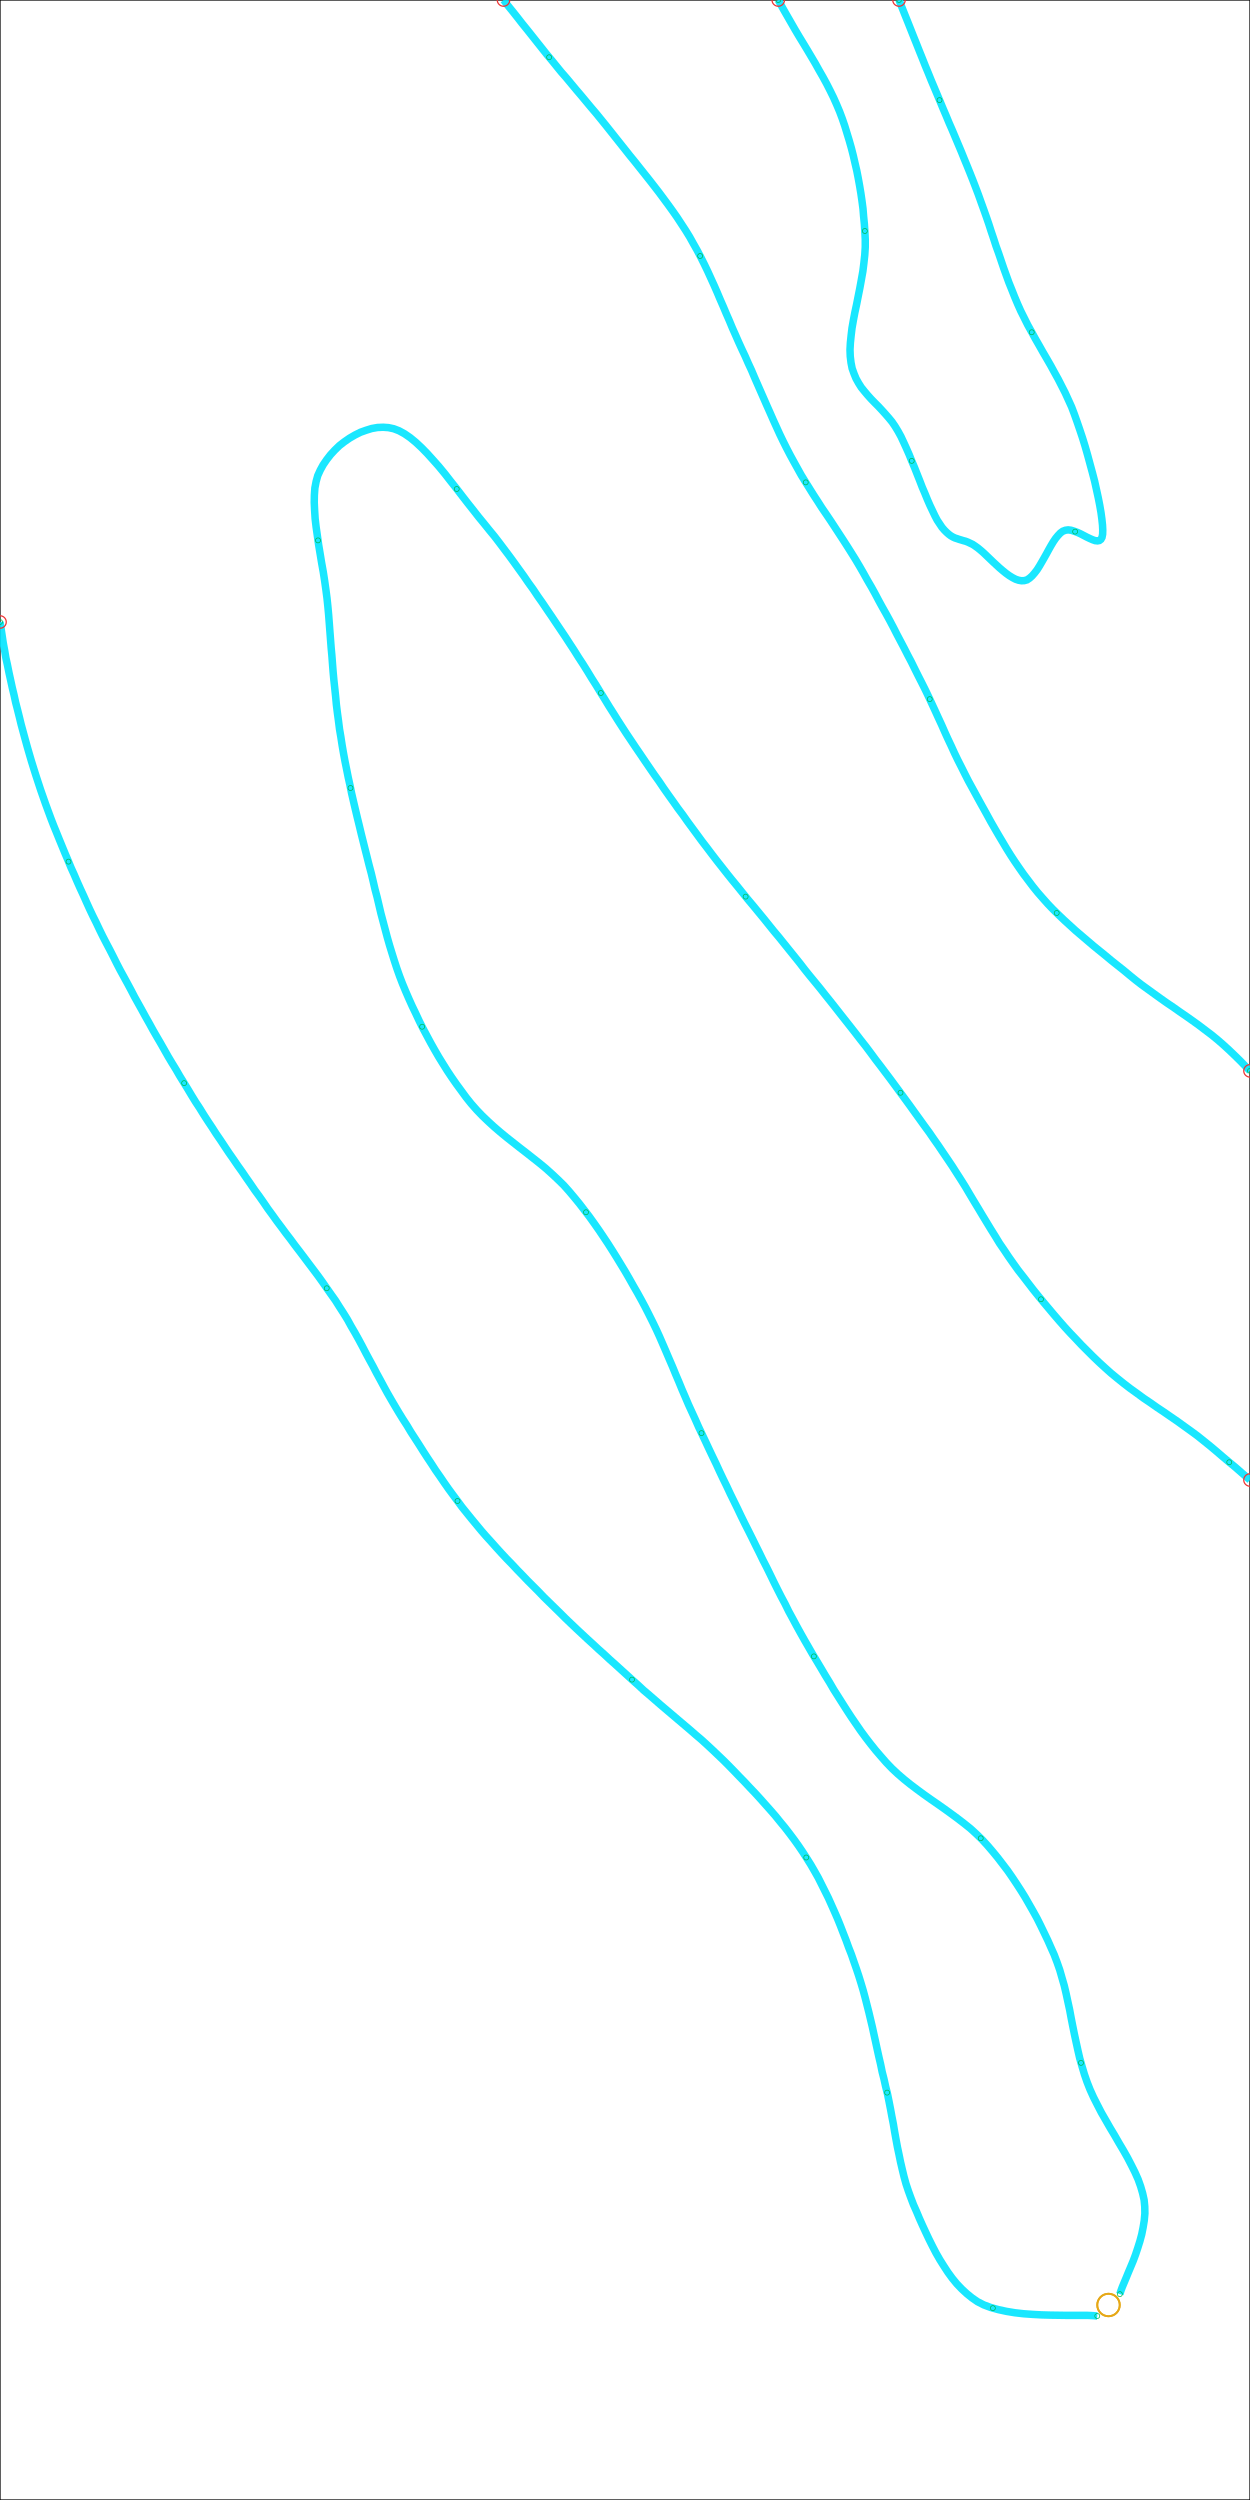
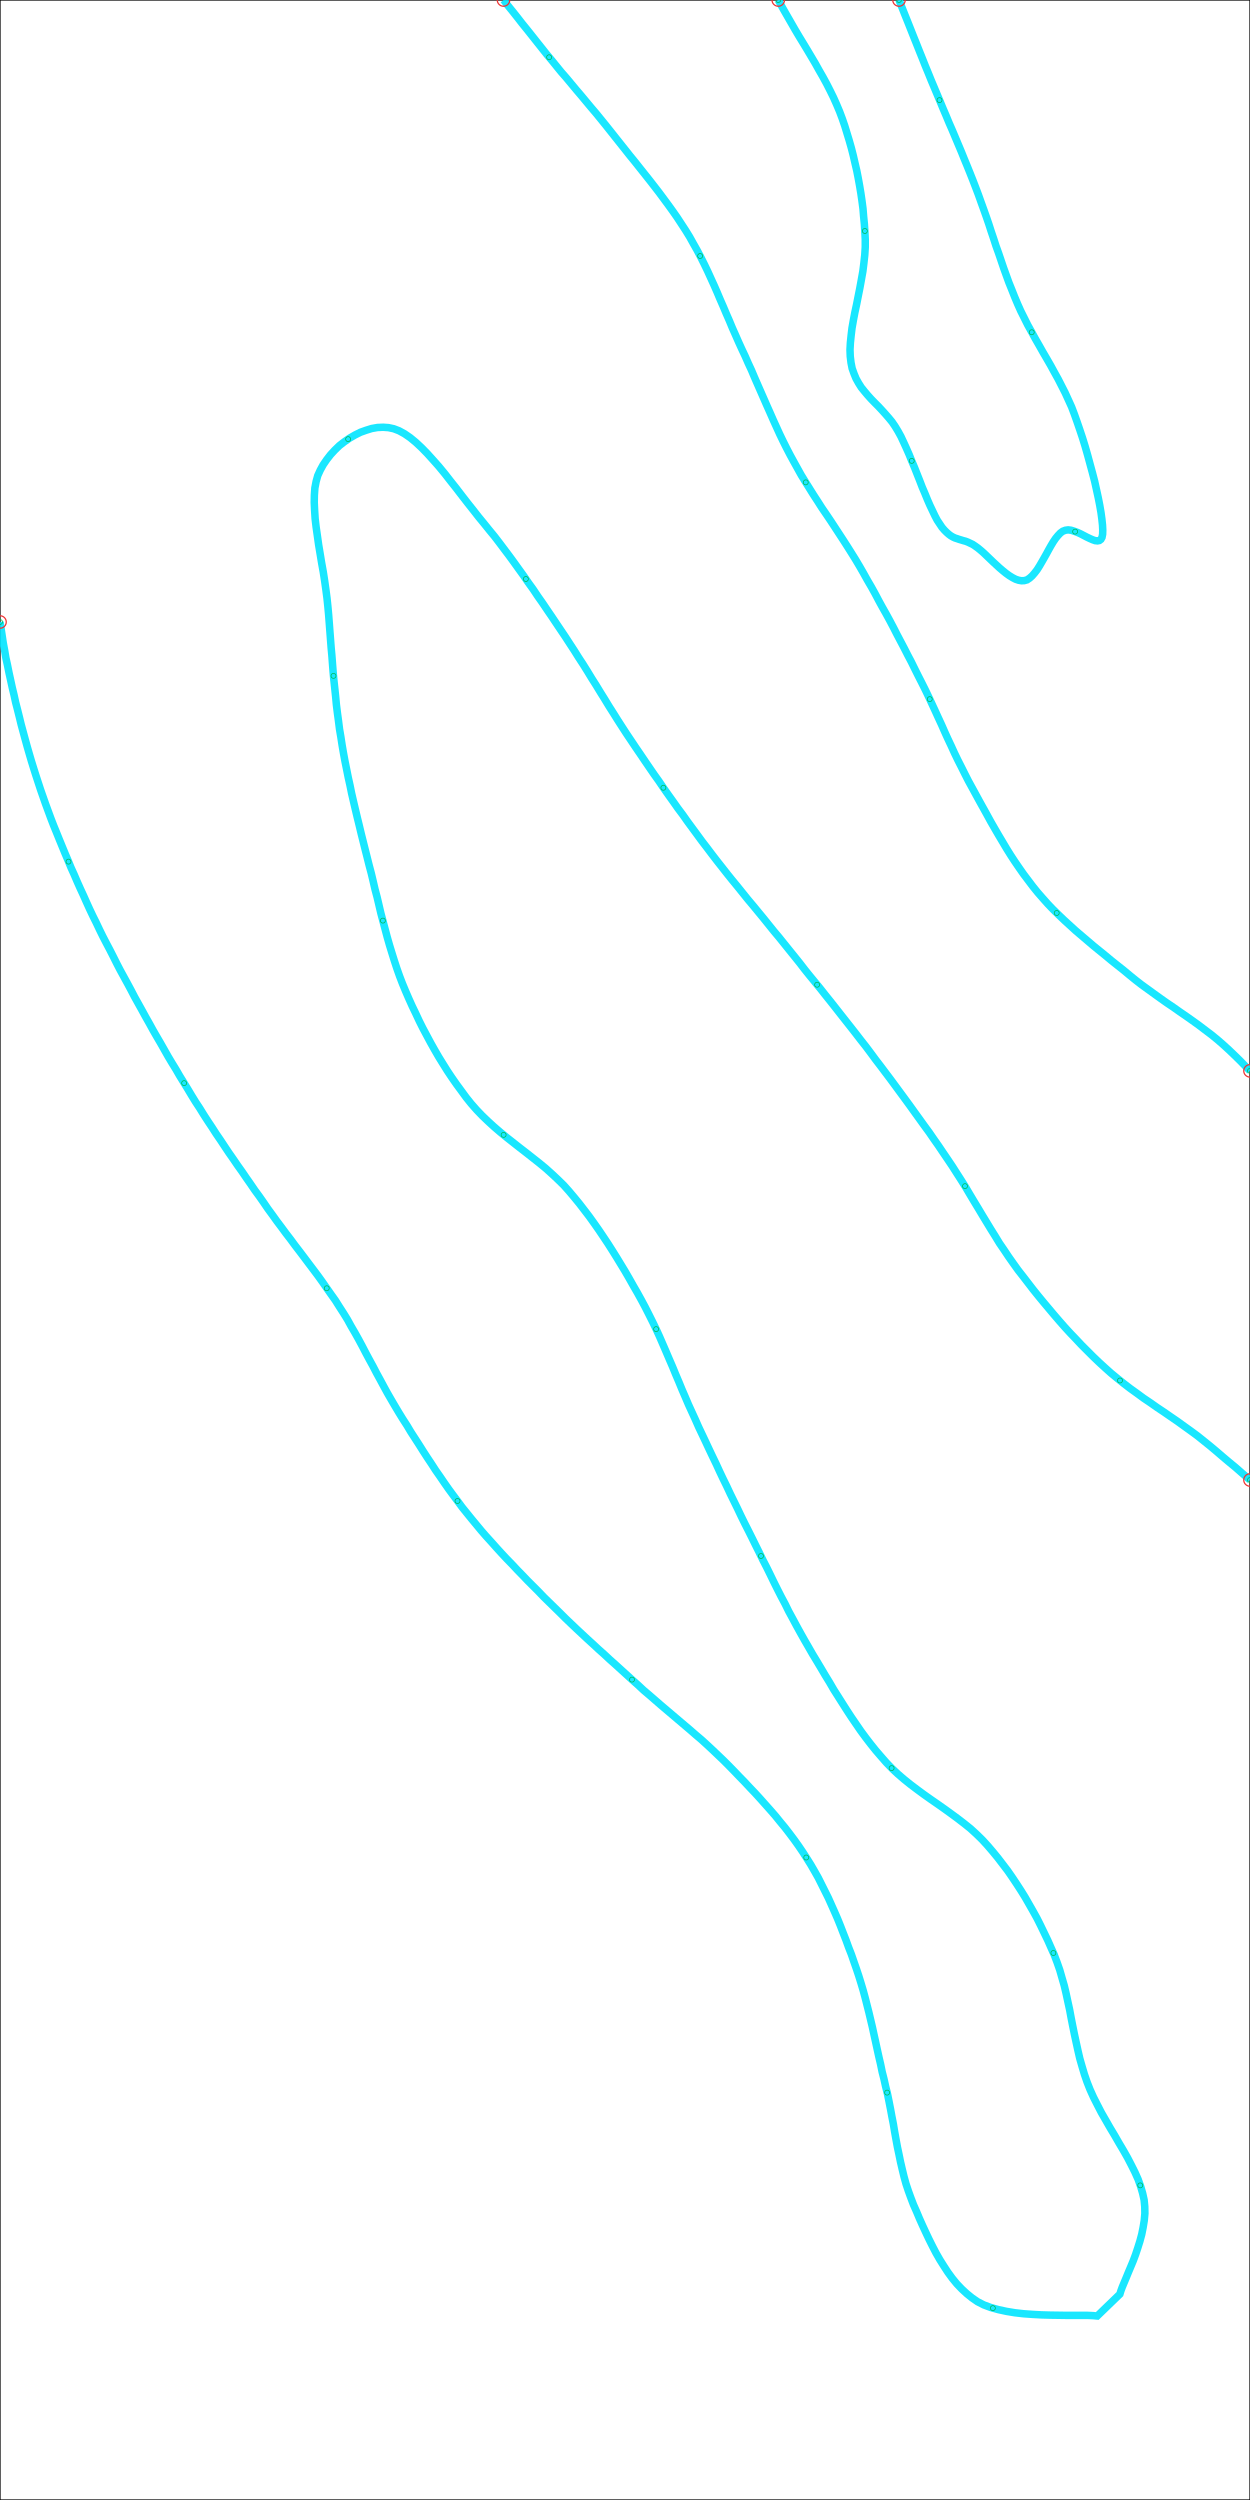
<svg xmlns="http://www.w3.org/2000/svg" width="1000mm" height="2000mm" viewBox="0 0 1000 2000">
  <g id="outline">
    <rect x="0" y="0" width="1000" height="2000" fill="none" stroke="#000" stroke-width="1" />
  </g>
  <g id="channels">
+     <path d="M 0.0 497.6 L 0.8 502.4 L 1.7 508.4 L 2.6 514.4 L 3.7 520.3 L 4.7 526.3 L 6.0 532.2 L 6.0 532.2 L 7.2 538.2 L 8.5 544.1 L 9.8 550.1 L 11.2 555.9 L 12.5 561.9 L 14.0 567.7 L 15.5 573.7 L 16.9 579.5 L 18.5 585.4 L 20.1 591.3 L 21.7 597.1 L 23.4 603.0 L 25.1 608.8 L 26.9 614.6 L 28.7 620.3 L 30.6 626.1 L 30.6 626.1 L 32.5 631.9 L 34.5 637.6 L 36.5 643.3 L 38.6 649.0 L 40.7 654.7 L 42.9 660.4 L 45.2 666.0 L 47.5 671.7 L 49.8 677.3 L 52.1 682.9 L 54.5 688.5 L 56.8 694.1 L 59.3 699.6 L 61.7 705.2 L 64.2 710.8 L 66.7 716.2 L 66.7 716.2 L 69.2 721.8 L 71.7 727.3 L 74.3 732.8 L 77.0 738.2 L 79.6 743.7 L 82.3 749.2 L 85.1 754.6 L 87.9 759.9 L 90.7 765.4 L 93.4 770.8 L 96.2 776.2 L 99.1 781.5 L 102.0 786.8 L 104.9 792.2 L 107.7 797.6 L 110.6 802.8 L 110.6 802.8 L 113.6 808.2 L 116.5 813.5 L 119.5 818.8 L 122.4 824.1 L 125.4 829.3 L 128.5 834.6 L 131.5 839.9 L 134.5 845.2 L 137.6 850.4 L 140.8 855.6 L 143.8 860.8 L 147.0 866.0 L 150.2 871.2 L 153.3 876.4 L 156.5 881.6 L 159.8 886.6 L 159.8 886.6 L 163.0 891.8 L 166.3 896.9 L 169.7 902.0 L 172.9 907.0 L 176.4 912.1 L 179.7 917.1 L 183.1 922.2 L 186.6 927.2 L 190.0 932.2 L 193.5 937.1 L 196.9 942.1 L 200.4 947.1 L 203.8 952.1 L 207.4 957.0 L 210.9 962.0 L 214.3 967.0 L 214.3 967.0 L 217.9 971.9 L 221.4 976.8 L 225.1 981.7 L 228.7 986.6 L 232.4 991.4 L 236.0 996.3 L 239.7 1001.1 L 243.4 1006.0 L 247.0 1010.8 L 250.7 1015.7 L 254.3 1020.5 L 257.9 1025.5 L 261.3 1030.4 L 264.8 1035.4 L 268.3 1040.3 L 271.5 1045.4 L 271.5 1045.4 L 274.8 1050.5 L 278.0 1055.7 L 280.9 1061.0 L 284.0 1066.3 L 286.9 1071.5 L 289.8 1076.9 L 292.6 1082.3 L 295.5 1087.7 L 298.4 1093.0 L 301.2 1098.4 L 304.1 1103.7 L 307.0 1109.1 L 309.9 1114.4 L 312.9 1119.6 L 316.0 1124.9 L 319.1 1130.1 L 319.1 1130.1 L 322.3 1135.3 L 325.6 1140.4 L 328.7 1145.6 L 332.0 1150.7 L 335.3 1155.8 L 338.5 1160.9 L 341.8 1166.0 L 345.2 1171.1 L 348.5 1176.2 L 352.0 1181.2 L 355.4 1186.2 L 358.9 1191.2 L 362.5 1196.1 L 366.1 1200.9 L 369.7 1205.8 L 373.5 1210.5 L 373.5 1210.5 L 377.3 1215.2 L 381.2 1219.9 L 385.0 1224.5 L 389.0 1229.1 L 393.1 1233.6 L 397.1 1238.1 L 401.2 1242.6 L 405.3 1247.0 L 409.6 1251.4 L 413.8 1255.9 L 418.0 1260.2 L 422.2 1264.6 L 426.5 1268.9 L 430.8 1273.2 L 435.0 1277.6 L 439.3 1281.8 L 439.3 1281.8 L 443.7 1286.1 L 448.0 1290.3 L 452.3 1294.6 L 456.7 1298.8 L 461.1 1303.0 L 465.5 1307.1 L 470.0 1311.3 L 474.5 1315.4 L 478.9 1319.5 L 483.4 1323.5 L 487.9 1327.7 L 492.4 1331.7 L 496.9 1335.8 L 501.4 1339.9 L 505.9 1344.0 L 510.4 1348.0 L 510.4 1348.0 L 514.9 1352.2 L 519.5 1356.1 L 524.1 1360.1 L 528.7 1364.1 L 533.3 1368.0 L 537.9 1371.9 L 542.6 1375.9 L 547.2 1379.8 L 551.8 1383.7 L 556.5 1387.8 L 561.1 1391.7 L 565.6 1395.8 L 570.0 1399.9 L 574.4 1404.1 L 578.7 1408.2 L 583.0 1412.5 L 583.0 1412.5 L 587.3 1416.9 L 591.5 1421.3 L 595.7 1425.6 L 599.8 1430.0 L 604.1 1434.5 L 608.2 1439.0 L 612.2 1443.5 L 616.3 1448.1 L 620.3 1452.7 L 624.1 1457.4 L 628.0 1462.1 L 631.7 1466.9 L 635.3 1471.7 L 638.8 1476.6 L 642.2 1481.6 L 645.4 1486.6 L 645.4 1486.6 L 648.6 1491.7 L 651.6 1496.9 L 654.6 1502.2 L 657.3 1507.6 L 660.0 1513.0 L 662.7 1518.4 L 665.2 1524.0 L 667.7 1529.6 L 670.1 1535.1 L 672.4 1540.8 L 674.6 1546.5 L 676.8 1552.1 L 678.9 1557.9 L 681.1 1563.5 L 683.1 1569.3 L 685.1 1575.0 L 685.1 1575.0 L 687.0 1580.7 L 688.8 1586.5 L 690.5 1592.2 L 692.1 1598.1 L 693.6 1604.0 L 695.1 1609.9 L 696.5 1615.8 L 697.9 1621.7 L 699.2 1627.7 L 700.5 1633.6 L 701.8 1639.6 L 703.1 1645.5 L 704.5 1651.5 L 705.7 1657.4 L 707.2 1663.3 L 708.5 1669.2 L 708.5 1669.2 L 710.0 1675.2 L 711.2 1681.1 L 712.4 1687.2 L 713.5 1693.2 L 714.7 1699.3 L 715.7 1705.4 L 716.8 1711.5 L 717.9 1717.5 L 719.2 1723.6 L 720.4 1729.5 L 721.8 1735.5 L 723.2 1741.3 L 724.8 1747.1 L 726.7 1752.8 L 728.7 1758.3 L 730.8 1763.8 L 730.8 1763.8 L 733.2 1769.2 L 735.5 1774.7 L 738.0 1780.3 L 740.6 1785.9 L 743.2 1791.4 L 746.0 1797.0 L 748.8 1802.4 L 751.9 1807.8 L 755.1 1812.9 L 758.3 1817.8 L 761.8 1822.6 L 765.4 1827.0 L 769.3 1831.1 L 773.4 1834.9 L 777.6 1838.3 L 782.1 1841.4 L 782.1 1841.4 L 787.0 1843.9 L 792.6 1846.0 L 798.7 1847.7 L 805.2 1849.1 L 811.9 1850.2 L 818.9 1851.0 L 826.0 1851.5 L 833.1 1851.9 L 840.1 1852.1 L 846.9 1852.2 L 853.5 1852.3 L 859.5 1852.3 L 865.1 1852.3 L 870.1 1852.3 L 874.4 1852.5 L 877.8 1852.8 L 895.9 1835.3 L 896.7 1832.7 L 897.8 1829.7 L 899.3 1826.1 L 900.9 1822.3 L 902.7 1817.9 L 904.6 1813.4 L 906.6 1808.6 L 908.5 1803.5 L 910.2 1798.4 L 911.9 1793.0 L 913.4 1787.4 L 914.5 1781.9 L 915.4 1776.4 L 915.9 1770.8 L 915.8 1765.3 L 915.3 1760.0 L 915.3 1760.0 L 914.1 1754.6 L 912.5 1749.1 L 910.5 1743.5 L 908.0 1737.9 L 905.1 1732.1 L 902.1 1726.3 L 898.7 1720.3 L 895.2 1714.4 L 891.7 1708.3 L 888.1 1702.3 L 884.6 1696.2 L 881.1 1690.1 L 877.9 1683.9 L 874.8 1677.8 L 872.0 1671.6 L 869.6 1665.5 L 869.6 1665.5 L 867.5 1659.4 L 865.6 1653.0 L 863.8 1646.7 L 862.3 1640.2 L 860.9 1633.8 L 859.5 1627.3 L 858.2 1620.9 L 856.9 1614.3 L 855.7 1607.8 L 854.3 1601.4 L 852.9 1594.9 L 851.4 1588.5 L 849.6 1582.3 L 847.8 1576.0 L 845.7 1570.0 L 843.4 1563.9 L 843.4 1563.9 L 840.8 1558.1 L 838.2 1552.2 L 835.4 1546.4 L 832.6 1540.6 L 829.7 1534.8 L 826.6 1529.2 L 823.4 1523.6 L 820.2 1518.0 L 816.8 1512.5 L 813.3 1507.1 L 809.7 1501.7 L 806.1 1496.5 L 802.2 1491.4 L 798.3 1486.3 L 794.2 1481.3 L 790.1 1476.5 L 790.1 1476.5 L 785.8 1471.8 L 781.2 1467.3 L 776.4 1462.9 L 771.3 1458.8 L 766.1 1454.8 L 760.8 1450.9 L 755.4 1447.0 L 750.0 1443.2 L 744.5 1439.4 L 739.0 1435.5 L 733.7 1431.6 L 728.4 1427.6 L 723.3 1423.5 L 718.3 1419.2 L 713.5 1414.7 L 709.0 1410.0 L 709.0 1410.0 L 704.8 1405.2 L 700.5 1400.2 L 696.5 1395.2 L 692.5 1390.0 L 688.6 1384.7 L 684.9 1379.3 L 681.2 1373.9 L 677.6 1368.4 L 674.1 1362.9 L 670.5 1357.2 L 667.0 1351.7 L 663.7 1346.0 L 660.2 1340.3 L 656.9 1334.7 L 653.5 1329.0 L 650.1 1323.4 L 650.1 1323.4 L 646.9 1317.8 L 643.6 1312.1 L 640.4 1306.4 L 637.2 1300.6 L 634.1 1294.8 L 631.0 1289.1 L 628.1 1283.2 L 625.0 1277.4 L 622.0 1271.5 L 619.1 1265.7 L 616.2 1259.7 L 613.3 1253.8 L 610.3 1248.0 L 607.4 1242.0 L 604.5 1236.2 L 601.6 1230.3 L 601.6 1230.3 L 598.7 1224.5 L 595.7 1218.6 L 592.8 1212.7 L 590.0 1206.8 L 587.1 1200.9 L 584.2 1195.0 L 581.4 1189.0 L 578.5 1183.1 L 575.7 1177.2 L 573.0 1171.3 L 570.1 1165.3 L 567.3 1159.4 L 564.5 1153.4 L 561.7 1147.5 L 558.9 1141.6 L 556.3 1135.7 L 556.3 1135.7 L 553.5 1129.6 L 550.8 1123.7 L 548.2 1117.6 L 545.6 1111.6 L 543.1 1105.5 L 540.5 1099.4 L 538.0 1093.3 L 535.4 1087.3 L 532.8 1081.2 L 530.2 1075.2 L 527.6 1069.2 L 524.9 1063.3 L 522.0 1057.3 L 519.1 1051.5 L 516.1 1045.6 L 513.1 1040.0 L 513.1 1040.0 L 509.9 1034.2 L 506.6 1028.5 L 503.4 1022.8 L 500.1 1017.1 L 496.7 1011.5 L 493.3 1005.9 L 489.8 1000.3 L 486.3 994.8 L 482.7 989.4 L 479.0 983.9 L 475.2 978.5 L 471.4 973.2 L 467.5 968.1 L 463.5 962.9 L 459.4 957.9 L 455.2 952.9 L 455.2 952.9 L 450.9 948.1 L 446.2 943.5 L 441.4 939.0 L 436.5 934.6 L 431.4 930.4 L 426.2 926.3 L 421.0 922.2 L 415.7 918.1 L 410.5 914.0 L 405.3 909.9 L 400.2 905.7 L 395.2 901.4 L 390.4 897.0 L 385.7 892.5 L 381.2 887.8 L 376.9 882.9 L 376.9 882.9 L 372.9 877.9 L 369.1 872.7 L 365.2 867.4 L 361.5 862.1 L 357.9 856.7 L 354.4 851.1 L 351.0 845.6 L 347.7 839.9 L 344.5 834.2 L 341.4 828.4 L 338.3 822.6 L 335.4 816.8 L 332.6 810.8 L 329.8 805.0 L 327.1 799.0 L 324.5 793.0 L 324.5 793.0 L 322.0 787.0 L 319.7 781.0 L 317.5 774.8 L 315.5 768.7 L 313.5 762.3 L 311.6 756.1 L 309.8 749.8 L 308.1 743.4 L 306.4 737.0 L 304.7 730.6 L 303.2 724.2 L 301.7 717.8 L 300.0 711.4 L 298.5 704.9 L 297.0 698.6 L 295.3 692.2 L 295.3 692.2 L 293.7 685.8 L 292.1 679.5 L 290.5 673.1 L 288.9 666.7 L 287.4 660.4 L 285.8 653.9 L 284.3 647.6 L 282.8 641.2 L 281.3 634.7 L 280.0 628.3 L 278.6 622.0 L 277.3 615.5 L 276.0 609.1 L 274.8 602.6 L 273.7 596.2 L 272.7 589.7 L 272.7 589.7 L 271.6 583.2 L 270.8 576.8 L 269.9 570.2 L 269.1 563.7 L 268.5 557.2 L 267.8 550.6 L 267.1 544.1 L 266.5 537.6 L 266.0 531.1 L 265.5 524.5 L 264.9 518.0 L 264.4 511.4 L 263.9 504.9 L 263.4 498.3 L 262.9 491.8 L 262.3 485.3 L 262.3 485.3 L 261.6 478.6 L 260.7 471.7 L 259.7 464.6 L 258.6 457.5 L 257.3 450.3 L 256.1 443.0 L 254.9 435.8 L 253.9 428.7 L 252.9 421.7 L 252.1 414.9 L 251.7 408.4 L 251.4 402.0 L 251.5 396.1 L 251.9 390.4 L 252.9 385.2 L 254.2 380.5 L 254.2 380.5 L 256.2 376.1 L 258.5 371.9 L 261.3 367.8 L 264.4 363.8 L 267.8 360.1 L 271.5 356.5 L 275.5 353.4 L 279.7 350.5 L 284.0 348.0 L 288.4 345.8 L 292.9 344.2 L 297.4 342.8 L 302.0 342.0 L 306.5 341.8 L 310.8 342.1 L 315.0 343.0 L 315.0 343.0 L 319.2 344.6 L 323.6 347.0 L 328.1 350.1 L 332.6 353.8 L 337.1 358.0 L 341.8 362.8 L 346.4 367.9 L 351.1 373.2 L 355.8 378.9 L 360.4 384.8 L 365.0 390.6 L 369.6 396.6 L 374.1 402.4 L 378.7 408.2 L 383.0 413.7 L 387.2 418.8 L 387.2 418.8 L 391.3 423.9 L 395.5 429.0 L 399.5 434.2 L 403.4 439.4 L 407.4 444.7 L 411.2 449.9 L 415.0 455.2 L 418.9 460.6 L 422.6 466.0 L 426.5 471.4 L 430.1 476.8 L 433.9 482.2 L 437.6 487.7 L 441.3 493.1 L 444.9 498.5 L 448.6 504.0 L 448.6 504.0 L 452.3 509.5 L 455.8 514.9 L 459.4 520.4 L 462.9 526.0 L 466.5 531.5 L 470.0 537.1 L 473.4 542.7 L 476.9 548.2 L 480.3 553.8 L 483.8 559.4 L 487.2 565.0 L 490.7 570.5 L 494.2 576.1 L 497.8 581.7 L 501.3 587.1 L 505.0 592.6 L 505.0 592.6 L 508.6 598.0 L 512.3 603.4 L 516.0 608.9 L 519.7 614.3 L 523.4 619.7 L 527.2 625.0 L 530.9 630.5 L 534.7 635.9 L 538.5 641.2 L 542.3 646.6 L 546.2 651.8 L 550.0 657.2 L 553.9 662.5 L 557.8 667.8 L 561.6 673.0 L 565.6 678.2 L 565.6 678.2 L 569.6 683.5 L 573.6 688.7 L 577.7 693.9 L 581.7 699.0 L 585.8 704.1 L 590.0 709.2 L 594.1 714.3 L 598.2 719.4 L 602.4 724.4 L 606.6 729.5 L 610.8 734.6 L 614.9 739.7 L 619.0 744.8 L 623.2 749.8 L 627.3 754.9 L 631.4 760.0 L 631.4 760.0 L 635.6 765.2 L 639.7 770.3 L 643.7 775.5 L 647.8 780.6 L 652.0 785.7 L 656.1 790.7 L 660.2 795.9 L 664.3 801.0 L 668.4 806.2 L 672.4 811.3 L 676.5 816.5 L 680.6 821.7 L 684.6 826.8 L 688.6 832.0 L 692.7 837.2 L 696.6 842.4 L 696.6 842.4 L 700.5 847.7 L 704.5 852.9 L 708.4 858.1 L 712.4 863.4 L 716.3 868.7 L 720.2 874.0 L 724.1 879.3 L 727.9 884.5 L 731.7 889.8 L 735.6 895.2 L 739.4 900.5 L 743.3 905.8 L 747.0 911.2 L 750.8 916.6 L 754.5 922.1 L 758.1 927.4 L 758.1 927.4 L 761.8 932.9 L 765.3 938.4 L 768.9 944.0 L 772.4 949.6 L 775.7 955.2 L 779.1 960.9 L 782.5 966.5 L 785.9 972.2 L 789.3 977.8 L 792.7 983.4 L 796.2 989.0 L 799.6 994.6 L 803.3 1000.0 L 806.9 1005.4 L 810.7 1010.8 L 814.5 1016.1 L 814.5 1016.1 L 818.5 1021.2 L 822.5 1026.4 L 826.5 1031.6 L 830.6 1036.7 L 834.8 1041.8 L 839.0 1046.8 L 843.2 1051.8 L 847.5 1056.8 L 851.8 1061.7 L 856.3 1066.6 L 860.8 1071.3 L 865.3 1076.1 L 869.9 1080.7 L 874.5 1085.3 L 879.2 1089.8 L 884.0 1094.2 L 884.0 1094.2 L 888.8 1098.5 L 893.9 1102.7 L 899.0 1106.8 L 904.2 1110.8 L 909.5 1114.6 L 914.8 1118.5 L 920.3 1122.2 L 925.7 1126.0 L 931.1 1129.6 L 936.6 1133.4 L 942.0 1137.1 L 947.4 1141.0 L 952.7 1144.8 L 958.0 1148.7 L 963.1 1152.8 L 968.2 1156.9 L 968.2 1156.9 L 973.2 1161.1 L 978.2 1165.4 L 983.3 1169.7 L 988.4 1173.9 L 993.3 1178.2 L 998.3 1182.5 L 1000.0 1184.0" fill="none" stroke="#00e5ff" stroke-width="6.0" stroke-opacity="0.9" />
    <path d="M 1000.0 856.7 L 996.2 852.8 L 991.8 848.3 L 987.4 844.0 L 983.0 839.8 L 983.0 839.8 L 978.4 835.6 L 973.8 831.6 L 969.0 827.7 L 964.1 824.0 L 959.1 820.2 L 954.1 816.6 L 949.0 813.0 L 943.9 809.5 L 938.8 805.9 L 933.6 802.4 L 928.5 798.8 L 923.5 795.2 L 918.4 791.5 L 913.4 787.9 L 908.5 784.1 L 903.7 780.2 L 903.7 780.2 L 898.9 776.2 L 894.1 772.4 L 889.2 768.5 L 884.4 764.5 L 879.6 760.6 L 874.8 756.7 L 870.0 752.6 L 865.3 748.6 L 860.6 744.6 L 856.0 740.4 L 851.4 736.2 L 846.9 731.9 L 842.5 727.6 L 838.3 723.2 L 834.2 718.6 L 830.1 713.9 L 830.1 713.9 L 826.3 709.2 L 822.6 704.3 L 818.9 699.4 L 815.4 694.4 L 811.9 689.3 L 808.5 684.1 L 805.2 678.8 L 802.0 673.4 L 798.9 668.2 L 795.7 662.7 L 792.6 657.3 L 789.6 651.8 L 786.6 646.4 L 783.6 641.0 L 780.6 635.5 L 777.6 630.0 L 777.6 630.0 L 774.7 624.7 L 771.9 619.2 L 769.1 613.6 L 766.3 608.1 L 763.6 602.5 L 761.0 596.8 L 758.4 591.3 L 755.8 585.6 L 753.3 579.9 L 750.7 574.3 L 748.1 568.6 L 745.5 563.0 L 742.9 557.4 L 740.2 551.8 L 737.4 546.2 L 734.6 540.7 L 734.6 540.7 L 731.8 535.1 L 729.1 529.6 L 726.2 524.1 L 723.4 518.6 L 720.5 513.1 L 717.6 507.6 L 714.8 502.1 L 711.9 496.6 L 708.9 491.1 L 705.9 485.8 L 702.9 480.3 L 700.0 474.8 L 697.0 469.4 L 693.9 464.1 L 690.9 458.7 L 687.8 453.3 L 687.8 453.3 L 684.6 447.9 L 681.3 442.6 L 678.1 437.5 L 674.7 432.2 L 671.3 427.0 L 667.9 421.8 L 664.5 416.6 L 661.0 411.4 L 657.5 406.3 L 654.2 401.1 L 650.8 395.9 L 647.5 390.6 L 644.2 385.3 L 641.0 380.1 L 638.0 374.7 L 635.0 369.3 L 635.0 369.3 L 632.0 363.8 L 629.2 358.4 L 626.4 352.8 L 623.7 347.2 L 621.2 341.7 L 618.6 336.0 L 616.1 330.3 L 613.6 324.7 L 611.1 319.0 L 608.6 313.3 L 606.1 307.6 L 603.6 301.9 L 601.2 296.2 L 598.6 290.6 L 596.1 284.9 L 593.5 279.4 L 593.5 279.4 L 590.9 273.7 L 588.4 268.0 L 585.9 262.4 L 583.5 256.6 L 581.0 250.9 L 578.6 245.2 L 576.1 239.5 L 573.7 233.8 L 571.2 228.1 L 568.6 222.4 L 566.1 216.9 L 563.4 211.3 L 560.6 205.7 L 557.7 200.2 L 554.7 194.9 L 551.7 189.5 L 551.7 189.5 L 548.5 184.3 L 545.1 179.1 L 541.7 173.9 L 538.2 168.9 L 534.6 163.9 L 530.9 158.9 L 527.2 153.9 L 523.4 149.0 L 519.6 144.1 L 515.7 139.2 L 511.8 134.3 L 508.0 129.5 L 504.0 124.6 L 500.2 119.8 L 496.3 114.9 L 492.4 110.0 L 492.4 110.0 L 488.6 105.2 L 484.7 100.3 L 480.8 95.5 L 476.9 90.7 L 472.9 86.0 L 468.9 81.2 L 465.0 76.5 L 460.9 71.7 L 457.0 67.0 L 453.0 62.2 L 448.9 57.5 L 445.0 52.7 L 441.1 47.9 L 437.1 43.1 L 433.3 38.3 L 429.4 33.4 L 429.4 33.4 L 425.6 28.6 L 421.7 23.7 L 417.8 18.9 L 414.0 14.0 L 410.1 9.1 L 406.2 4.3 L 402.9 0.0" fill="none" stroke="#00e5ff" stroke-width="6.0" stroke-opacity="0.9" />
    <path d="M 622.6 0.0 L 623.8 2.2 L 626.8 7.6 L 626.8 7.6 L 629.9 13.0 L 633.0 18.4 L 636.1 23.8 L 639.3 29.2 L 642.6 34.6 L 645.8 39.9 L 649.0 45.3 L 652.2 50.7 L 655.2 56.1 L 658.3 61.5 L 661.3 67.0 L 664.1 72.5 L 666.8 78.0 L 669.3 83.6 L 671.7 89.3 L 673.8 94.9 L 673.8 94.9 L 675.8 100.7 L 677.6 106.6 L 679.4 112.5 L 681.1 118.5 L 682.6 124.4 L 684.0 130.5 L 685.4 136.5 L 686.6 142.6 L 687.7 148.7 L 688.7 154.7 L 689.6 160.9 L 690.4 167.0 L 690.9 173.2 L 691.5 179.3 L 691.9 185.5 L 692.2 191.5 L 692.2 191.5 L 692.2 197.8 L 691.8 204.1 L 691.1 210.5 L 690.3 217.0 L 689.1 223.7 L 687.9 230.3 L 686.6 236.8 L 685.3 243.4 L 683.9 249.9 L 682.7 256.2 L 681.6 262.5 L 680.9 268.4 L 680.3 274.3 L 680.0 279.8 L 680.2 285.1 L 680.8 290.1 L 680.8 290.1 L 681.7 294.7 L 683.2 298.9 L 684.8 302.8 L 686.8 306.4 L 689.0 309.9 L 691.5 313.0 L 694.1 316.1 L 696.8 319.1 L 699.7 322.1 L 702.6 325.0 L 705.4 328.0 L 708.2 331.1 L 711.0 334.3 L 713.7 337.6 L 716.2 341.3 L 718.5 345.1 L 718.5 345.1 L 720.8 349.3 L 722.9 353.8 L 725.1 358.6 L 727.3 363.6 L 729.4 368.8 L 731.6 374.0 L 733.7 379.3 L 735.8 384.6 L 737.8 389.8 L 739.9 394.7 L 741.9 399.6 L 743.9 404.2 L 746.0 408.6 L 747.9 412.6 L 749.8 416.2 L 751.8 419.2 L 751.8 419.2 L 753.6 421.9 L 755.5 424.1 L 757.3 425.9 L 759.0 427.4 L 760.6 428.6 L 762.3 429.6 L 764.0 430.4 L 765.6 430.9 L 767.3 431.5 L 769.0 432.0 L 770.6 432.5 L 772.5 433.0 L 774.3 433.7 L 776.2 434.6 L 778.1 435.5 L 780.2 436.9 L 780.2 436.9 L 782.3 438.4 L 784.6 440.3 L 787.0 442.4 L 789.4 444.7 L 791.9 447.1 L 794.4 449.5 L 797.0 451.9 L 799.6 454.3 L 802.3 456.6 L 804.9 458.7 L 807.4 460.5 L 810.0 462.1 L 812.5 463.4 L 814.9 464.2 L 817.2 464.6 L 819.4 464.5 L 819.4 464.5 L 821.6 463.9 L 823.7 462.5 L 825.7 460.7 L 827.7 458.4 L 829.7 455.8 L 831.6 452.8 L 833.4 449.7 L 835.3 446.4 L 837.2 443.0 L 839.0 439.7 L 840.8 436.5 L 842.6 433.5 L 844.5 430.7 L 846.4 428.4 L 848.3 426.4 L 850.2 425.0 L 850.2 425.0 L 852.3 424.2 L 854.5 423.9 L 856.9 424.2 L 859.4 425.0 L 861.9 425.9 L 864.5 427.1 L 867.0 428.4 L 869.5 429.7 L 871.8 430.8 L 874.1 431.8 L 876.1 432.5 L 878.0 432.7 L 879.5 432.4 L 880.7 431.5 L 881.6 429.9 L 882.1 427.4 L 882.1 427.4 L 882.2 424.0 L 882.0 420.0 L 881.5 415.3 L 880.8 410.1 L 879.8 404.3 L 878.6 398.2 L 877.2 391.8 L 875.7 385.0 L 873.9 378.1 L 872.0 371.1 L 870.1 364.1 L 868.1 357.1 L 866.0 350.3 L 863.8 343.7 L 861.6 337.3 L 859.5 331.4 L 859.5 331.4 L 857.3 325.6 L 854.8 320.1 L 852.2 314.4 L 849.4 308.9 L 846.6 303.4 L 843.6 298.0 L 840.6 292.5 L 837.5 287.1 L 834.4 281.8 L 831.3 276.3 L 828.2 270.9 L 825.2 265.4 L 822.2 260.0 L 819.4 254.4 L 816.6 248.8 L 814.1 243.2 L 814.1 243.2 L 811.7 237.5 L 809.4 231.7 L 807.1 226.0 L 805.0 220.2 L 802.9 214.4 L 800.9 208.5 L 798.9 202.6 L 796.8 196.8 L 794.9 190.9 L 792.9 185.0 L 791.0 179.1 L 789.0 173.3 L 786.9 167.4 L 784.8 161.6 L 782.7 155.7 L 780.5 149.9 L 780.5 149.9 L 778.3 144.2 L 776.0 138.4 L 773.7 132.7 L 771.3 126.9 L 769.0 121.2 L 766.6 115.5 L 764.2 109.8 L 761.8 104.1 L 759.3 98.4 L 756.9 92.6 L 754.5 87.0 L 752.1 81.2 L 749.7 75.5 L 747.3 69.8 L 744.9 64.1 L 742.6 58.4 L 742.6 58.4 L 740.2 52.6 L 737.9 46.8 L 735.6 41.1 L 733.3 35.3 L 731.0 29.6 L 728.7 23.8 L 726.4 18.0 L 724.1 12.3 L 721.8 6.5 L 719.5 0.8 L 719.2 0.0" fill="none" stroke="#00e5ff" stroke-width="6.0" stroke-opacity="0.9" />
-     <path d="M 0.0 497.6 L 0.8 502.4 L 1.7 508.4 L 2.6 514.4 L 3.7 520.3 L 4.7 526.3 L 6.0 532.2 L 6.0 532.2 L 7.2 538.2 L 8.5 544.1 L 9.8 550.1 L 11.2 555.9 L 12.5 561.9 L 14.0 567.7 L 15.5 573.7 L 16.9 579.5 L 18.5 585.4 L 20.1 591.3 L 21.7 597.1 L 23.4 603.0 L 25.1 608.8 L 26.9 614.6 L 28.7 620.3 L 30.6 626.1 L 30.6 626.1 L 32.5 631.9 L 34.5 637.6 L 36.5 643.3 L 38.6 649.0 L 40.7 654.7 L 42.9 660.4 L 45.2 666.0 L 47.5 671.7 L 49.8 677.3 L 52.1 682.9 L 54.5 688.5 L 56.8 694.1 L 59.3 699.6 L 61.7 705.2 L 64.2 710.8 L 66.7 716.2 L 66.7 716.2 L 69.2 721.8 L 71.7 727.3 L 74.3 732.8 L 77.0 738.2 L 79.6 743.7 L 82.3 749.2 L 85.1 754.6 L 87.9 759.9 L 90.7 765.4 L 93.4 770.8 L 96.2 776.2 L 99.1 781.5 L 102.0 786.8 L 104.9 792.2 L 107.7 797.6 L 110.6 802.8 L 110.6 802.8 L 113.6 808.2 L 116.5 813.5 L 119.5 818.8 L 122.4 824.1 L 125.4 829.3 L 128.5 834.6 L 131.5 839.9 L 134.5 845.2 L 137.6 850.4 L 140.8 855.6 L 143.8 860.8 L 147.0 866.0 L 150.2 871.2 L 153.3 876.4 L 156.5 881.6 L 159.8 886.6 L 159.8 886.6 L 163.0 891.8 L 166.3 896.9 L 169.7 902.0 L 172.9 907.0 L 176.4 912.1 L 179.7 917.1 L 183.1 922.2 L 186.6 927.2 L 190.0 932.2 L 193.5 937.1 L 196.9 942.1 L 200.4 947.1 L 203.8 952.1 L 207.4 957.0 L 210.9 962.0 L 214.3 967.0 L 214.3 967.0 L 217.9 971.9 L 221.4 976.8 L 225.1 981.7 L 228.7 986.6 L 232.4 991.4 L 236.0 996.3 L 239.7 1001.1 L 243.4 1006.0 L 247.0 1010.8 L 250.7 1015.7 L 254.3 1020.5 L 257.9 1025.5 L 261.3 1030.4 L 264.8 1035.4 L 268.3 1040.3 L 271.5 1045.4 L 271.5 1045.4 L 274.8 1050.5 L 278.0 1055.7 L 280.9 1061.0 L 284.0 1066.3 L 286.9 1071.5 L 289.8 1076.9 L 292.6 1082.3 L 295.5 1087.7 L 298.4 1093.0 L 301.2 1098.4 L 304.1 1103.7 L 307.0 1109.1 L 309.9 1114.4 L 312.9 1119.6 L 316.0 1124.9 L 319.1 1130.1 L 319.1 1130.1 L 322.3 1135.3 L 325.6 1140.4 L 328.7 1145.6 L 332.0 1150.7 L 335.3 1155.8 L 338.5 1160.9 L 341.8 1166.0 L 345.2 1171.1 L 348.5 1176.2 L 352.0 1181.2 L 355.4 1186.2 L 358.9 1191.2 L 362.5 1196.1 L 366.1 1200.9 L 369.7 1205.8 L 373.5 1210.5 L 373.5 1210.5 L 377.3 1215.2 L 381.2 1219.9 L 385.0 1224.5 L 389.0 1229.1 L 393.1 1233.6 L 397.1 1238.1 L 401.2 1242.6 L 405.3 1247.0 L 409.6 1251.4 L 413.8 1255.9 L 418.0 1260.2 L 422.2 1264.6 L 426.5 1268.9 L 430.8 1273.2 L 435.0 1277.6 L 439.3 1281.8 L 439.3 1281.8 L 443.7 1286.1 L 448.0 1290.3 L 452.3 1294.6 L 456.7 1298.8 L 461.1 1303.0 L 465.5 1307.1 L 470.0 1311.3 L 474.5 1315.4 L 478.9 1319.5 L 483.4 1323.5 L 487.9 1327.7 L 492.4 1331.7 L 496.9 1335.8 L 501.4 1339.9 L 505.9 1344.0 L 510.4 1348.0 L 510.4 1348.0 L 514.9 1352.2 L 519.5 1356.1 L 524.1 1360.1 L 528.7 1364.1 L 533.3 1368.0 L 537.9 1371.9 L 542.6 1375.9 L 547.2 1379.8 L 551.8 1383.7 L 556.5 1387.8 L 561.1 1391.7 L 565.6 1395.8 L 570.0 1399.9 L 574.4 1404.1 L 578.7 1408.2 L 583.0 1412.5 L 583.0 1412.5 L 587.3 1416.9 L 591.5 1421.3 L 595.7 1425.6 L 599.8 1430.0 L 604.1 1434.5 L 608.2 1439.0 L 612.2 1443.5 L 616.3 1448.1 L 620.3 1452.7 L 624.1 1457.4 L 628.0 1462.1 L 631.7 1466.9 L 635.3 1471.7 L 638.8 1476.6 L 642.2 1481.6 L 645.4 1486.6 L 645.4 1486.6 L 648.6 1491.7 L 651.6 1496.9 L 654.6 1502.2 L 657.3 1507.6 L 660.0 1513.0 L 662.7 1518.4 L 665.2 1524.0 L 667.7 1529.6 L 670.1 1535.1 L 672.4 1540.8 L 674.6 1546.5 L 676.8 1552.1 L 678.9 1557.9 L 681.1 1563.5 L 683.1 1569.3 L 685.1 1575.0 L 685.1 1575.0 L 687.0 1580.7 L 688.8 1586.5 L 690.5 1592.2 L 692.1 1598.1 L 693.6 1604.0 L 695.1 1609.9 L 696.5 1615.8 L 697.9 1621.7 L 699.2 1627.7 L 700.5 1633.6 L 701.8 1639.6 L 703.1 1645.5 L 704.5 1651.5 L 705.7 1657.4 L 707.2 1663.3 L 708.5 1669.2 L 708.5 1669.2 L 710.0 1675.2 L 711.2 1681.1 L 712.4 1687.2 L 713.5 1693.2 L 714.7 1699.3 L 715.7 1705.4 L 716.8 1711.5 L 717.9 1717.5 L 719.2 1723.6 L 720.4 1729.5 L 721.8 1735.5 L 723.2 1741.3 L 724.8 1747.1 L 726.7 1752.8 L 728.7 1758.3 L 730.8 1763.8 L 730.8 1763.8 L 733.2 1769.2 L 735.5 1774.7 L 738.0 1780.3 L 740.6 1785.9 L 743.2 1791.4 L 746.0 1797.0 L 748.8 1802.4 L 751.9 1807.8 L 755.1 1812.9 L 758.3 1817.8 L 761.8 1822.6 L 765.4 1827.0 L 769.3 1831.1 L 773.4 1834.9 L 777.6 1838.3 L 782.1 1841.4 L 782.1 1841.4 L 787.0 1843.9 L 792.6 1846.0 L 798.7 1847.7 L 805.2 1849.1 L 811.9 1850.2 L 818.9 1851.0 L 826.0 1851.5 L 833.1 1851.9 L 840.1 1852.1 L 846.9 1852.2 L 853.5 1852.3 L 859.5 1852.3 L 865.1 1852.3 L 870.1 1852.3 L 874.4 1852.5 L 877.8 1852.8" fill="none" stroke="#00e5ff" stroke-width="6.0" stroke-opacity="0.9" />
-     <path d="M 895.9 1835.3 L 896.7 1832.7 L 897.8 1829.7 L 899.3 1826.1 L 900.9 1822.3 L 902.7 1817.9 L 904.6 1813.4 L 906.6 1808.6 L 908.5 1803.5 L 910.2 1798.4 L 911.9 1793.0 L 913.4 1787.4 L 914.5 1781.9 L 915.4 1776.4 L 915.9 1770.8 L 915.8 1765.3 L 915.3 1760.0 L 915.3 1760.0 L 914.1 1754.6 L 912.5 1749.1 L 910.5 1743.5 L 908.0 1737.9 L 905.1 1732.1 L 902.1 1726.3 L 898.7 1720.3 L 895.2 1714.4 L 891.7 1708.3 L 888.1 1702.3 L 884.6 1696.2 L 881.1 1690.1 L 877.9 1683.9 L 874.8 1677.8 L 872.0 1671.6 L 869.6 1665.5 L 869.6 1665.5 L 867.5 1659.4 L 865.6 1653.0 L 863.8 1646.7 L 862.3 1640.2 L 860.9 1633.8 L 859.5 1627.3 L 858.2 1620.9 L 856.9 1614.3 L 855.7 1607.8 L 854.3 1601.4 L 852.9 1594.9 L 851.4 1588.5 L 849.6 1582.3 L 847.8 1576.0 L 845.7 1570.0 L 843.4 1563.9 L 843.4 1563.9 L 840.8 1558.1 L 838.2 1552.2 L 835.4 1546.4 L 832.6 1540.6 L 829.7 1534.8 L 826.6 1529.2 L 823.4 1523.6 L 820.2 1518.0 L 816.8 1512.5 L 813.3 1507.1 L 809.7 1501.7 L 806.1 1496.5 L 802.2 1491.4 L 798.3 1486.3 L 794.2 1481.3 L 790.1 1476.5 L 790.1 1476.5 L 785.8 1471.8 L 781.2 1467.3 L 776.4 1462.9 L 771.3 1458.8 L 766.1 1454.8 L 760.8 1450.9 L 755.4 1447.0 L 750.0 1443.2 L 744.5 1439.4 L 739.0 1435.5 L 733.7 1431.6 L 728.4 1427.6 L 723.3 1423.5 L 718.3 1419.2 L 713.5 1414.7 L 709.0 1410.0 L 709.0 1410.0 L 704.8 1405.2 L 700.5 1400.2 L 696.5 1395.2 L 692.5 1390.0 L 688.6 1384.7 L 684.9 1379.3 L 681.2 1373.9 L 677.6 1368.4 L 674.1 1362.9 L 670.5 1357.2 L 667.0 1351.7 L 663.7 1346.0 L 660.2 1340.3 L 656.9 1334.7 L 653.5 1329.0 L 650.1 1323.4 L 650.1 1323.4 L 646.9 1317.8 L 643.6 1312.1 L 640.4 1306.4 L 637.2 1300.6 L 634.1 1294.8 L 631.0 1289.1 L 628.1 1283.2 L 625.0 1277.4 L 622.0 1271.5 L 619.1 1265.7 L 616.2 1259.7 L 613.3 1253.8 L 610.3 1248.0 L 607.4 1242.0 L 604.5 1236.2 L 601.6 1230.3 L 601.6 1230.3 L 598.7 1224.5 L 595.7 1218.6 L 592.8 1212.7 L 590.0 1206.8 L 587.1 1200.9 L 584.2 1195.0 L 581.4 1189.0 L 578.5 1183.1 L 575.7 1177.2 L 573.0 1171.3 L 570.1 1165.3 L 567.3 1159.4 L 564.5 1153.4 L 561.7 1147.5 L 558.9 1141.6 L 556.3 1135.7 L 556.3 1135.7 L 553.5 1129.6 L 550.8 1123.7 L 548.2 1117.6 L 545.6 1111.6 L 543.1 1105.5 L 540.5 1099.4 L 538.0 1093.3 L 535.4 1087.3 L 532.8 1081.2 L 530.2 1075.2 L 527.6 1069.2 L 524.9 1063.3 L 522.0 1057.3 L 519.1 1051.5 L 516.1 1045.6 L 513.1 1040.0 L 513.1 1040.0 L 509.9 1034.2 L 506.6 1028.5 L 503.4 1022.8 L 500.1 1017.1 L 496.7 1011.5 L 493.3 1005.9 L 489.8 1000.3 L 486.3 994.8 L 482.7 989.4 L 479.0 983.9 L 475.2 978.5 L 471.4 973.2 L 467.5 968.1 L 463.5 962.9 L 459.4 957.9 L 455.2 952.9 L 455.2 952.9 L 450.9 948.1 L 446.2 943.5 L 441.4 939.0 L 436.5 934.6 L 431.4 930.4 L 426.2 926.3 L 421.0 922.2 L 415.7 918.1 L 410.5 914.0 L 405.3 909.9 L 400.2 905.7 L 395.2 901.4 L 390.4 897.0 L 385.7 892.5 L 381.2 887.8 L 376.9 882.9 L 376.9 882.9 L 372.9 877.9 L 369.1 872.7 L 365.2 867.4 L 361.5 862.1 L 357.9 856.7 L 354.4 851.1 L 351.0 845.6 L 347.7 839.9 L 344.5 834.2 L 341.4 828.4 L 338.3 822.6 L 335.4 816.8 L 332.6 810.8 L 329.8 805.0 L 327.1 799.0 L 324.5 793.0 L 324.5 793.0 L 322.0 787.0 L 319.7 781.0 L 317.5 774.8 L 315.5 768.7 L 313.5 762.3 L 311.6 756.1 L 309.8 749.8 L 308.1 743.4 L 306.4 737.0 L 304.7 730.6 L 303.2 724.2 L 301.7 717.8 L 300.0 711.4 L 298.5 704.9 L 297.0 698.6 L 295.3 692.2 L 295.3 692.2 L 293.7 685.8 L 292.1 679.5 L 290.5 673.1 L 288.9 666.7 L 287.4 660.4 L 285.8 653.9 L 284.3 647.6 L 282.8 641.2 L 281.3 634.7 L 280.0 628.3 L 278.6 622.0 L 277.3 615.5 L 276.0 609.1 L 274.8 602.6 L 273.7 596.2 L 272.7 589.7 L 272.7 589.7 L 271.6 583.2 L 270.8 576.8 L 269.9 570.2 L 269.1 563.7 L 268.5 557.2 L 267.8 550.6 L 267.1 544.1 L 266.5 537.6 L 266.0 531.1 L 265.5 524.5 L 264.9 518.0 L 264.4 511.4 L 263.9 504.9 L 263.4 498.3 L 262.9 491.8 L 262.3 485.3 L 262.3 485.3 L 261.6 478.6 L 260.7 471.7 L 259.7 464.6 L 258.6 457.5 L 257.3 450.3 L 256.1 443.0 L 254.9 435.8 L 253.9 428.7 L 252.9 421.7 L 252.1 414.9 L 251.7 408.4 L 251.4 402.0 L 251.5 396.1 L 251.9 390.4 L 252.9 385.2 L 254.2 380.5 L 254.2 380.5 L 256.2 376.1 L 258.5 371.9 L 261.3 367.8 L 264.4 363.8 L 267.8 360.1 L 271.5 356.5 L 275.5 353.4 L 279.7 350.5 L 284.0 348.0 L 288.4 345.8 L 292.9 344.2 L 297.4 342.8 L 302.0 342.0 L 306.5 341.8 L 310.8 342.1 L 315.0 343.0 L 315.0 343.0 L 319.2 344.6 L 323.6 347.0 L 328.1 350.1 L 332.6 353.8 L 337.1 358.0 L 341.8 362.8 L 346.4 367.9 L 351.1 373.2 L 355.8 378.9 L 360.4 384.8 L 365.0 390.6 L 369.6 396.6 L 374.1 402.4 L 378.7 408.2 L 383.0 413.7 L 387.2 418.8 L 387.2 418.8 L 391.3 423.9 L 395.5 429.0 L 399.5 434.2 L 403.4 439.4 L 407.4 444.7 L 411.2 449.9 L 415.0 455.2 L 418.9 460.6 L 422.6 466.0 L 426.5 471.4 L 430.1 476.8 L 433.9 482.2 L 437.6 487.7 L 441.3 493.1 L 444.9 498.5 L 448.6 504.0 L 448.6 504.0 L 452.3 509.5 L 455.8 514.9 L 459.4 520.4 L 462.9 526.0 L 466.5 531.5 L 470.0 537.1 L 473.4 542.7 L 476.9 548.2 L 480.3 553.8 L 483.8 559.4 L 487.2 565.0 L 490.7 570.5 L 494.2 576.1 L 497.8 581.7 L 501.3 587.1 L 505.0 592.6 L 505.0 592.6 L 508.6 598.0 L 512.3 603.4 L 516.0 608.9 L 519.7 614.3 L 523.4 619.7 L 527.2 625.0 L 530.9 630.5 L 534.7 635.9 L 538.5 641.2 L 542.3 646.6 L 546.2 651.8 L 550.0 657.2 L 553.9 662.5 L 557.8 667.8 L 561.6 673.0 L 565.6 678.2 L 565.6 678.2 L 569.6 683.5 L 573.6 688.7 L 577.7 693.9 L 581.7 699.0 L 585.8 704.1 L 590.0 709.2 L 594.1 714.3 L 598.2 719.4 L 602.4 724.4 L 606.6 729.5 L 610.8 734.6 L 614.9 739.7 L 619.0 744.8 L 623.2 749.8 L 627.3 754.9 L 631.4 760.0 L 631.4 760.0 L 635.6 765.2 L 639.7 770.3 L 643.7 775.5 L 647.8 780.6 L 652.0 785.7 L 656.1 790.7 L 660.2 795.9 L 664.3 801.0 L 668.4 806.2 L 672.4 811.3 L 676.5 816.5 L 680.6 821.7 L 684.6 826.8 L 688.6 832.0 L 692.7 837.2 L 696.6 842.4 L 696.6 842.4 L 700.5 847.7 L 704.5 852.9 L 708.4 858.1 L 712.4 863.4 L 716.3 868.7 L 720.2 874.0 L 724.1 879.3 L 727.9 884.5 L 731.7 889.8 L 735.6 895.2 L 739.4 900.5 L 743.3 905.8 L 747.0 911.2 L 750.8 916.6 L 754.5 922.1 L 758.1 927.4 L 758.1 927.4 L 761.8 932.9 L 765.3 938.4 L 768.9 944.0 L 772.4 949.6 L 775.7 955.2 L 779.1 960.9 L 782.5 966.5 L 785.9 972.2 L 789.3 977.8 L 792.7 983.4 L 796.2 989.0 L 799.6 994.6 L 803.3 1000.0 L 806.9 1005.4 L 810.7 1010.8 L 814.5 1016.1 L 814.5 1016.1 L 818.5 1021.2 L 822.5 1026.4 L 826.5 1031.6 L 830.6 1036.7 L 834.8 1041.8 L 839.0 1046.8 L 843.2 1051.8 L 847.5 1056.8 L 851.8 1061.7 L 856.3 1066.6 L 860.8 1071.3 L 865.3 1076.1 L 869.9 1080.7 L 874.5 1085.3 L 879.2 1089.8 L 884.0 1094.2 L 884.0 1094.2 L 888.8 1098.5 L 893.9 1102.7 L 899.0 1106.8 L 904.2 1110.8 L 909.5 1114.6 L 914.8 1118.5 L 920.3 1122.2 L 925.7 1126.0 L 931.1 1129.6 L 936.6 1133.4 L 942.0 1137.1 L 947.4 1141.0 L 952.7 1144.8 L 958.0 1148.7 L 963.1 1152.8 L 968.2 1156.9 L 968.2 1156.9 L 973.2 1161.1 L 978.2 1165.4 L 983.3 1169.7 L 988.4 1173.9 L 993.3 1178.2 L 998.3 1182.5 L 1000.0 1184.0" fill="none" stroke="#00e5ff" stroke-width="6.0" stroke-opacity="0.9" />
  </g>
  <g id="clips">
+     <circle cx="0.0" cy="497.6" r="2" fill="none" stroke="#0b5" stroke-width="0.6" />
+     <circle cx="54.8" cy="689.3" r="2" fill="none" stroke="#0b5" stroke-width="0.6" />
+     <circle cx="147.3" cy="866.5" r="2" fill="none" stroke="#0b5" stroke-width="0.6" />
+     <circle cx="261.4" cy="1030.6" r="2" fill="none" stroke="#0b5" stroke-width="0.6" />
+     <circle cx="366.0" cy="1200.8" r="2" fill="none" stroke="#0b5" stroke-width="0.6" />
+     <circle cx="505.6" cy="1343.7" r="2" fill="none" stroke="#0b5" stroke-width="0.6" />
+     <circle cx="645.0" cy="1486.0" r="2" fill="none" stroke="#0b5" stroke-width="0.6" />
+     <circle cx="709.7" cy="1674.1" r="2" fill="none" stroke="#0b5" stroke-width="0.6" />
+     <circle cx="794.3" cy="1846.5" r="2" fill="none" stroke="#0b5" stroke-width="0.6" />
+     <circle cx="912.2" cy="1748.3" r="2" fill="none" stroke="#0b5" stroke-width="0.6" />
+     <circle cx="842.7" cy="1562.4" r="2" fill="none" stroke="#0b5" stroke-width="0.6" />
+     <circle cx="713.3" cy="1414.5" r="2" fill="none" stroke="#0b5" stroke-width="0.6" />
+     <circle cx="608.8" cy="1244.8" r="2" fill="none" stroke="#0b5" stroke-width="0.6" />
+     <circle cx="524.9" cy="1063.3" r="2" fill="none" stroke="#0b5" stroke-width="0.6" />
+     <circle cx="402.9" cy="907.9" r="2" fill="none" stroke="#0b5" stroke-width="0.6" />
+     <circle cx="306.3" cy="736.5" r="2" fill="none" stroke="#0b5" stroke-width="0.6" />
+     <circle cx="266.8" cy="540.7" r="2" fill="none" stroke="#0b5" stroke-width="0.6" />
+     <circle cx="278.5" cy="351.3" r="2" fill="none" stroke="#0b5" stroke-width="0.6" />
+     <circle cx="420.7" cy="463.2" r="2" fill="none" stroke="#0b5" stroke-width="0.6" />
+     <circle cx="530.7" cy="630.2" r="2" fill="none" stroke="#0b5" stroke-width="0.6" />
+     <circle cx="653.7" cy="787.8" r="2" fill="none" stroke="#0b5" stroke-width="0.6" />
+     <circle cx="772.0" cy="948.9" r="2" fill="none" stroke="#0b5" stroke-width="0.6" />
+     <circle cx="896.0" cy="1104.4" r="2" fill="none" stroke="#0b5" stroke-width="0.6" />
+     <circle cx="1000.0" cy="1184.0" r="2" fill="none" stroke="#0b5" stroke-width="0.6" />
    <circle cx="1000.0" cy="856.7" r="2" fill="none" stroke="#0b5" stroke-width="0.6" />
    <circle cx="845.4" cy="730.4" r="2" fill="none" stroke="#0b5" stroke-width="0.6" />
    <circle cx="743.8" cy="559.3" r="2" fill="none" stroke="#0b5" stroke-width="0.6" />
    <circle cx="644.6" cy="385.9" r="2" fill="none" stroke="#0b5" stroke-width="0.6" />
    <circle cx="560.1" cy="204.8" r="2" fill="none" stroke="#0b5" stroke-width="0.6" />
    <circle cx="439.3" cy="45.8" r="2" fill="none" stroke="#0b5" stroke-width="0.6" />
    <circle cx="622.6" cy="0.0" r="2" fill="none" stroke="#0b5" stroke-width="0.6" />
    <circle cx="691.9" cy="184.8" r="2" fill="none" stroke="#0b5" stroke-width="0.6" />
    <circle cx="729.4" cy="368.7" r="2" fill="none" stroke="#0b5" stroke-width="0.6" />
    <circle cx="860.1" cy="425.3" r="2" fill="none" stroke="#0b5" stroke-width="0.6" />
    <circle cx="825.4" cy="265.8" r="2" fill="none" stroke="#0b5" stroke-width="0.6" />
    <circle cx="751.6" cy="80.1" r="2" fill="none" stroke="#0b5" stroke-width="0.6" />
    <circle cx="719.2" cy="0.0" r="2" fill="none" stroke="#0b5" stroke-width="0.6" />
-     <circle cx="0.0" cy="497.6" r="2" fill="none" stroke="#0b5" stroke-width="0.6" />
-     <circle cx="54.8" cy="689.3" r="2" fill="none" stroke="#0b5" stroke-width="0.6" />
-     <circle cx="147.3" cy="866.5" r="2" fill="none" stroke="#0b5" stroke-width="0.6" />
-     <circle cx="261.4" cy="1030.6" r="2" fill="none" stroke="#0b5" stroke-width="0.6" />
-     <circle cx="366.0" cy="1200.8" r="2" fill="none" stroke="#0b5" stroke-width="0.6" />
-     <circle cx="505.6" cy="1343.7" r="2" fill="none" stroke="#0b5" stroke-width="0.6" />
-     <circle cx="645.0" cy="1486.0" r="2" fill="none" stroke="#0b5" stroke-width="0.6" />
-     <circle cx="709.7" cy="1674.1" r="2" fill="none" stroke="#0b5" stroke-width="0.6" />
-     <circle cx="794.3" cy="1846.5" r="2" fill="none" stroke="#0b5" stroke-width="0.6" />
-     <circle cx="877.8" cy="1852.8" r="2" fill="none" stroke="#0b5" stroke-width="0.6" />
-     <circle cx="895.9" cy="1835.3" r="2" fill="none" stroke="#0b5" stroke-width="0.6" />
-     <circle cx="864.8" cy="1650.3" r="2" fill="none" stroke="#0b5" stroke-width="0.6" />
-     <circle cx="784.6" cy="1470.6" r="2" fill="none" stroke="#0b5" stroke-width="0.6" />
-     <circle cx="651.1" cy="1325.1" r="2" fill="none" stroke="#0b5" stroke-width="0.6" />
-     <circle cx="561.2" cy="1146.5" r="2" fill="none" stroke="#0b5" stroke-width="0.6" />
-     <circle cx="468.8" cy="969.8" r="2" fill="none" stroke="#0b5" stroke-width="0.6" />
-     <circle cx="337.7" cy="821.4" r="2" fill="none" stroke="#0b5" stroke-width="0.6" />
-     <circle cx="280.4" cy="630.4" r="2" fill="none" stroke="#0b5" stroke-width="0.6" />
-     <circle cx="254.4" cy="432.3" r="2" fill="none" stroke="#0b5" stroke-width="0.6" />
-     <circle cx="365.4" cy="391.2" r="2" fill="none" stroke="#0b5" stroke-width="0.6" />
-     <circle cx="480.7" cy="554.4" r="2" fill="none" stroke="#0b5" stroke-width="0.6" />
-     <circle cx="596.5" cy="717.3" r="2" fill="none" stroke="#0b5" stroke-width="0.6" />
-     <circle cx="720.4" cy="874.2" r="2" fill="none" stroke="#0b5" stroke-width="0.6" />
-     <circle cx="832.8" cy="1039.4" r="2" fill="none" stroke="#0b5" stroke-width="0.6" />
-     <circle cx="983.4" cy="1169.8" r="2" fill="none" stroke="#0b5" stroke-width="0.6" />
  </g>
  <g id="power">
    <circle cx="402.8" cy="0.0" r="5" fill="none" stroke="#e33" stroke-width="1" />
    <circle cx="622.6" cy="0.0" r="5" fill="none" stroke="#e33" stroke-width="1" />
    <circle cx="719.2" cy="0.0" r="5" fill="none" stroke="#e33" stroke-width="1" />
    <circle cx="1000.0" cy="1184.0" r="5" fill="none" stroke="#e33" stroke-width="1" />
    <circle cx="1000.0" cy="856.7" r="5" fill="none" stroke="#e33" stroke-width="1" />
    <circle cx="0.0" cy="497.6" r="5" fill="none" stroke="#e33" stroke-width="1" />
  </g>
-   <g id="bridges">
-     <circle cx="886.8" cy="1844.0" r="9" fill="none" stroke="#e6a817" stroke-width="1.5" />
-     <circle cx="886.8" cy="1844.0" r="9" fill="none" stroke="#e6a817" stroke-width="1.5" />
-   </g>
+   <g id="bridges" />
</svg>
